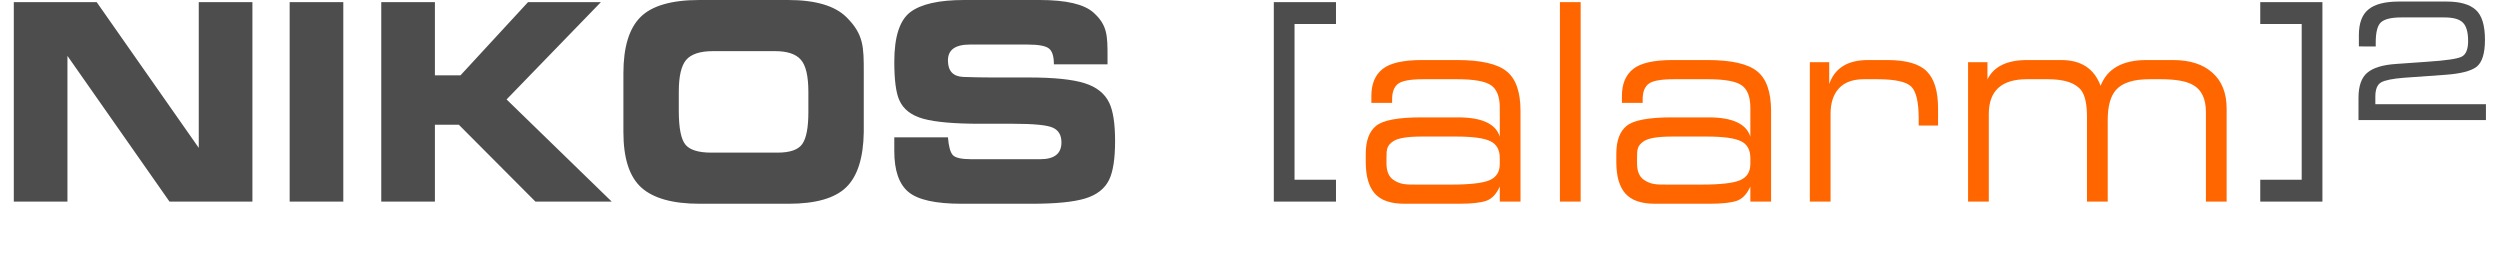
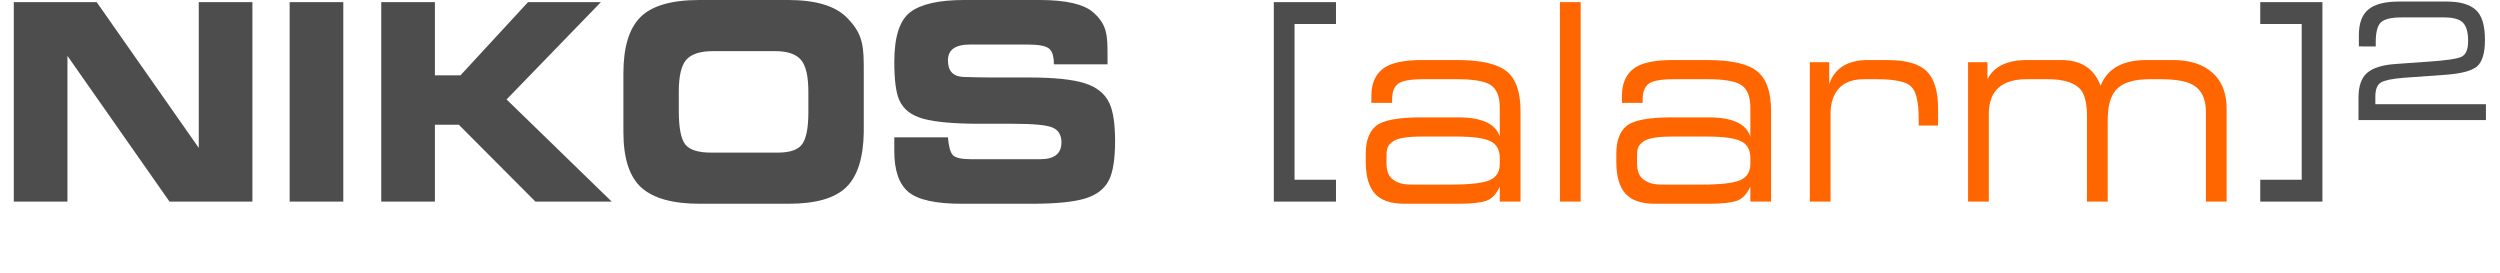
- <svg xmlns="http://www.w3.org/2000/svg" xml:space="preserve" viewBox="118.73 0.0 806.727 87.222" role="img" aria-label="NIKOS [alarm]²">
+ <svg xmlns="http://www.w3.org/2000/svg" xml:space="preserve" viewBox="118.73 0.0 806.727 87.922" role="img" aria-label="NIKOS [alarm]²">
  <g>
    <path fill="#4d4d4d" d="M123.181.688h26.75l32.935 47.026h.003V.688h17.313v64.375h-26.75l-32.935-47.026h-.003v47.026h-17.313zm89.017 0h17.313v64.375h-17.313zm29.561 0h17.313v23.625h8.248L289.119.688h23.516l-30.438 31.399 33.938 32.976h-24.619L266.788 40.25h-7.716v24.813h-17.313zm78.137 41.963v-18.99q0-12.63 5.483-18.124Q330.901 0 344.456 0h28.558q13.25 0 18.848 5.537c5.598 5.537 5.598 9.632 5.598 17.821v19.249q-.19 12.545-5.712 17.865-5.482 5.278-18.543 5.277h-28.748q-12.909 0-18.733-5.19-5.828-5.233-5.828-17.908m17.875-13.103v6.266q0 8.21 2.131 10.844 2.13 2.593 8.332 2.593h21.42q6.01 0 7.951-2.766 1.978-2.807 1.979-10.282v-6.524q0-7.69-2.435-10.412-2.398-2.766-8.332-2.766h-20.013q-6.203 0-8.637 2.809-2.396 2.808-2.396 10.238m86.853 14.765q.342 4.334 1.561 5.72 1.219 1.344 5.978 1.343h22.234q6.853 0 6.853-5.415 0-3.466-2.702-4.723-2.665-1.3-12.904-1.3h-10.658q-12.41 0-18.271-1.601-5.825-1.6-7.766-5.972-1.637-3.59-1.637-12.418 0-12.072 5.138-16.01Q417.625.001 429.88 0h24.358q12.826 0 17.355 4.063c4.529 4.063 4.529 7.493 4.529 14.353v2.334h-17.313q0-3.816-1.561-5.074-1.562-1.3-7.005-1.301h-18.541q-7.081 0-7.081 5.117t4.948 5.334q4.986.174 9.364.174h11.762q12.067 0 17.929 1.816 5.899 1.818 8.069 6.402 1.865 3.938 1.865 12.329 0 8.524-1.941 12.502-2.131 4.327-7.764 6.013-5.596 1.688-17.204 1.688h-22.646q-12.56 0-17.127-3.804-4.567-3.802-4.567-13.182v-4.452h17.315zM529.778.688h20.063V7.75h-13.375V58h13.375v7.063h-20.063z" />
    <path fill="#f60" d="M602.699 44.125v-9.368q0-5.29-2.816-7.242-2.817-1.952-10.886-1.952h-11q-6.166 0-8.106 1.465-1.942 1.465-1.941 5.04v1.12h-6.688V30.9q0-5.74 3.614-8.633t12.782-2.892h11.223q11.527 0 16.017 3.634 4.488 3.592 4.489 12.807v29.247h-6.688v-4.875q-1.675 3.738-4.492 4.649-2.818.912-8.681.913h-17.628q-6.586 0-9.518-3.284-2.932-3.328-2.932-10.156v-2.68q0-6.351 3.351-9.032 3.35-2.722 14.619-2.723h11.765q11.613 0 13.516 6.25m-36.562 6.976v1.597q0 3.844 2.247 5.354c2.247 1.51 3.936 1.511 7.313 1.511h11.388q9.064 0 12.34-1.425 3.275-1.424 3.275-5.225v-1.899q0-3.971-3.009-5.44-3.01-1.51-11.159-1.511h-10.969q-6.932 0-9.179 1.468c-2.247 1.468-2.247 2.835-2.247 5.57m55.971 13.962V.688h6.688v64.375zm61.444-20.938v-9.368q0-5.29-2.816-7.242-2.818-1.952-10.887-1.952h-11q-6.167 0-8.105 1.465-1.942 1.465-1.941 5.04v1.12h-6.688V30.9q-.001-5.74 3.613-8.633t12.783-2.892h11.223q11.526 0 16.016 3.634 4.489 3.592 4.49 12.807v29.247h-6.688v-4.875q-1.676 3.738-4.492 4.649-2.819.912-8.682.913h-17.627q-6.587 0-9.518-3.284-2.932-3.328-2.932-10.156v-2.68q-.001-6.351 3.35-9.032 3.351-2.722 14.619-2.723h11.766q11.61 0 13.516 6.25m-36.563 6.976v1.597q0 3.844 2.246 5.354c2.246 1.51 3.936 1.511 7.313 1.511h11.389q9.064 0 12.34-1.425 3.275-1.424 3.275-5.225v-1.899q0-3.971-3.01-5.44-3.009-1.51-11.158-1.511h-10.969q-6.932 0-9.18 1.468c-2.248 1.468-2.246 2.835-2.246 5.57m55.76-31.038h6.25v7.063q2.702-7.75 12.482-7.75h6.279q9.095 0 12.711 3.637 3.653 3.637 3.652 11.904V40.5h-6.25v-2.295q0-7.88-2.398-10.262-2.4-2.38-11.039-2.381h-4.227q-5.407 0-8.107 2.985-2.666 2.942-2.666 8.134v28.381h-6.688zm51.061 0h6.25v5.563q3.047-6.25 12.803-6.25h11.01q9.64 0 12.689 8.313 3.273-8.312 14.766-8.313h8.602q8.22 0 12.75 4.11 4.568 4.066 4.568 11.595v29.982h-6.688V36.205q0-6.402-4.076-8.739-3.2-1.903-10.512-1.903h-3.617q-7.77 0-10.816 3.461-2.666 3.03-2.666 9.648v26.391h-6.688v-27.3q0-6.1-1.828-8.566-2.743-3.634-10.779-3.634h-6.816q-12.264 0-12.264 11.249v28.251h-6.688z" />
    <path fill="#4d4d4d" d="M868.153 65.063H848.09V58h13.375V7.75H848.09V.688h20.063zm11.643-33.488q0-5.709 2.818-8.088 2.815-2.42 9.328-2.854l9.822-.692q9.252-.605 11.309-1.644 2.094-1.037 2.094-5.06 0-4.281-1.678-5.926-1.639-1.687-5.984-1.687h-13.877q-4.805 0-6.557 1.556-1.717 1.512-1.717 6.566l.004 1.254-5.438-.021-.004-3.62q0-5.817 3.086-8.316Q886.088.5 892.832.5h15.391q6.474 0 9.41 2.68 2.97 2.637 2.971 9.638 0 6.613-2.703 8.73-2.704 2.076-10.166 2.594l-13.252.95q-5.56.433-7.424 1.513-1.828 1.081-1.828 4.582v2.439h35.686l.004 5.125h-41.129z" />
  </g>
</svg>
